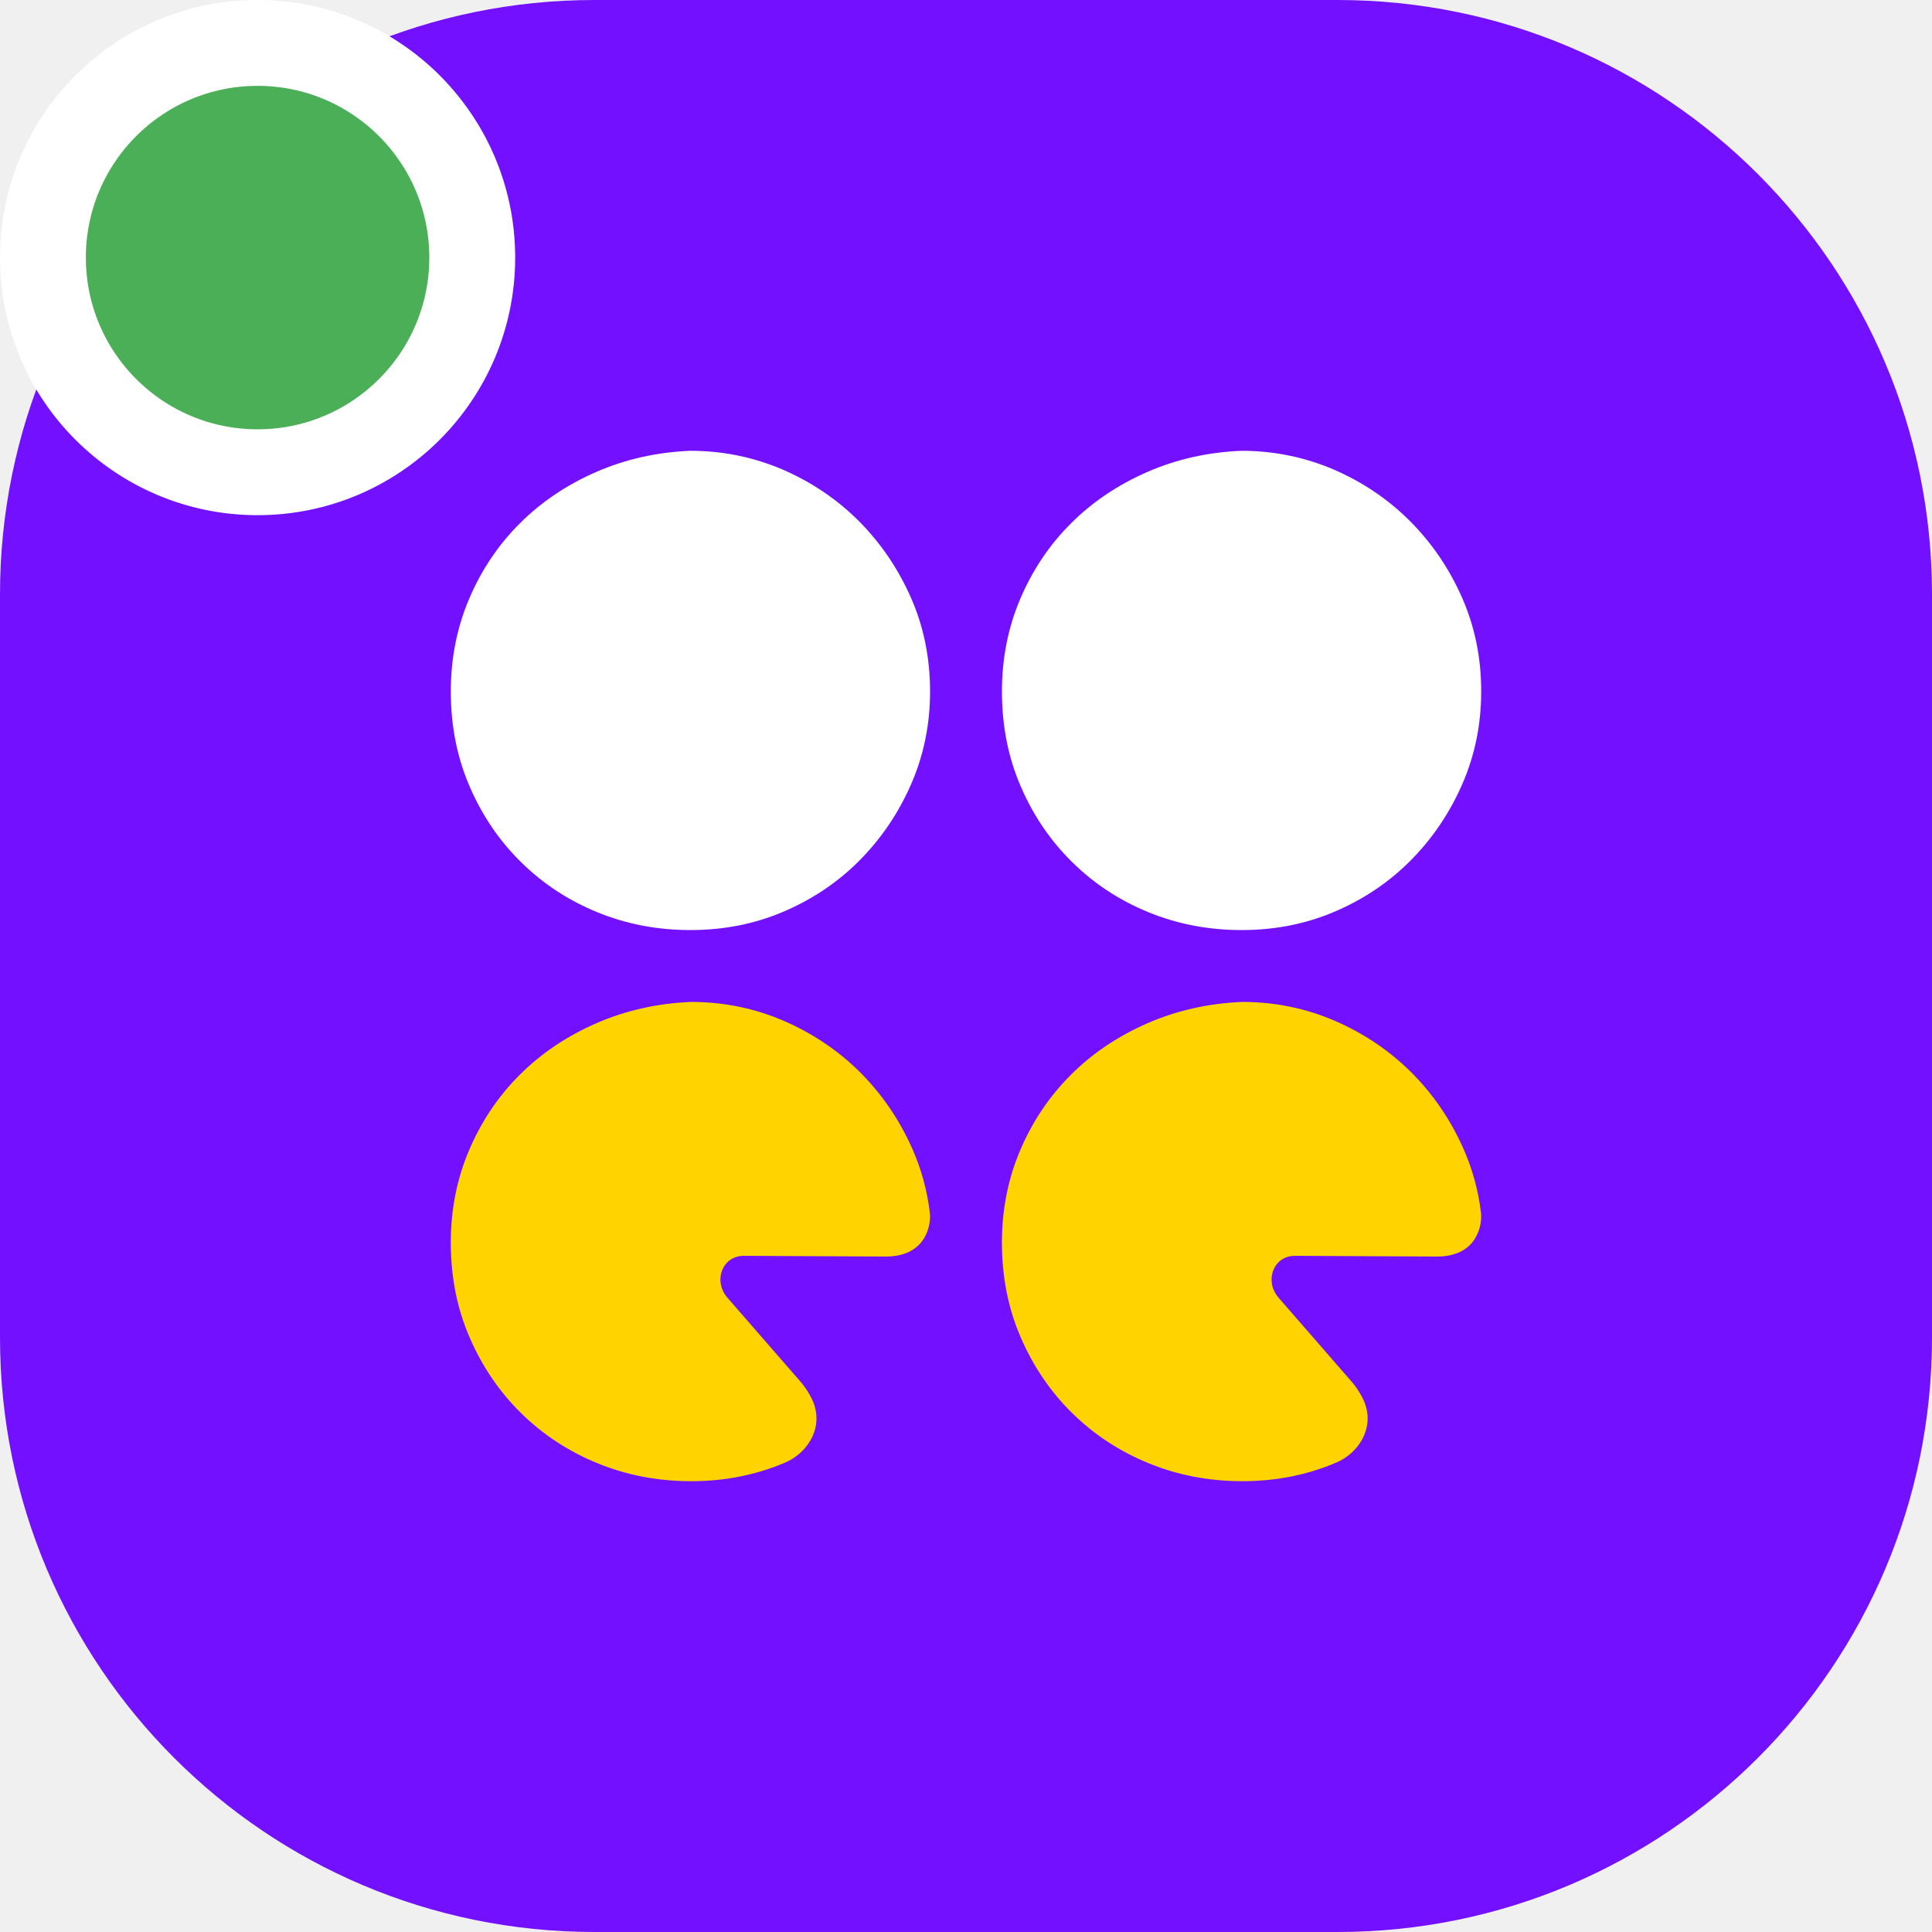
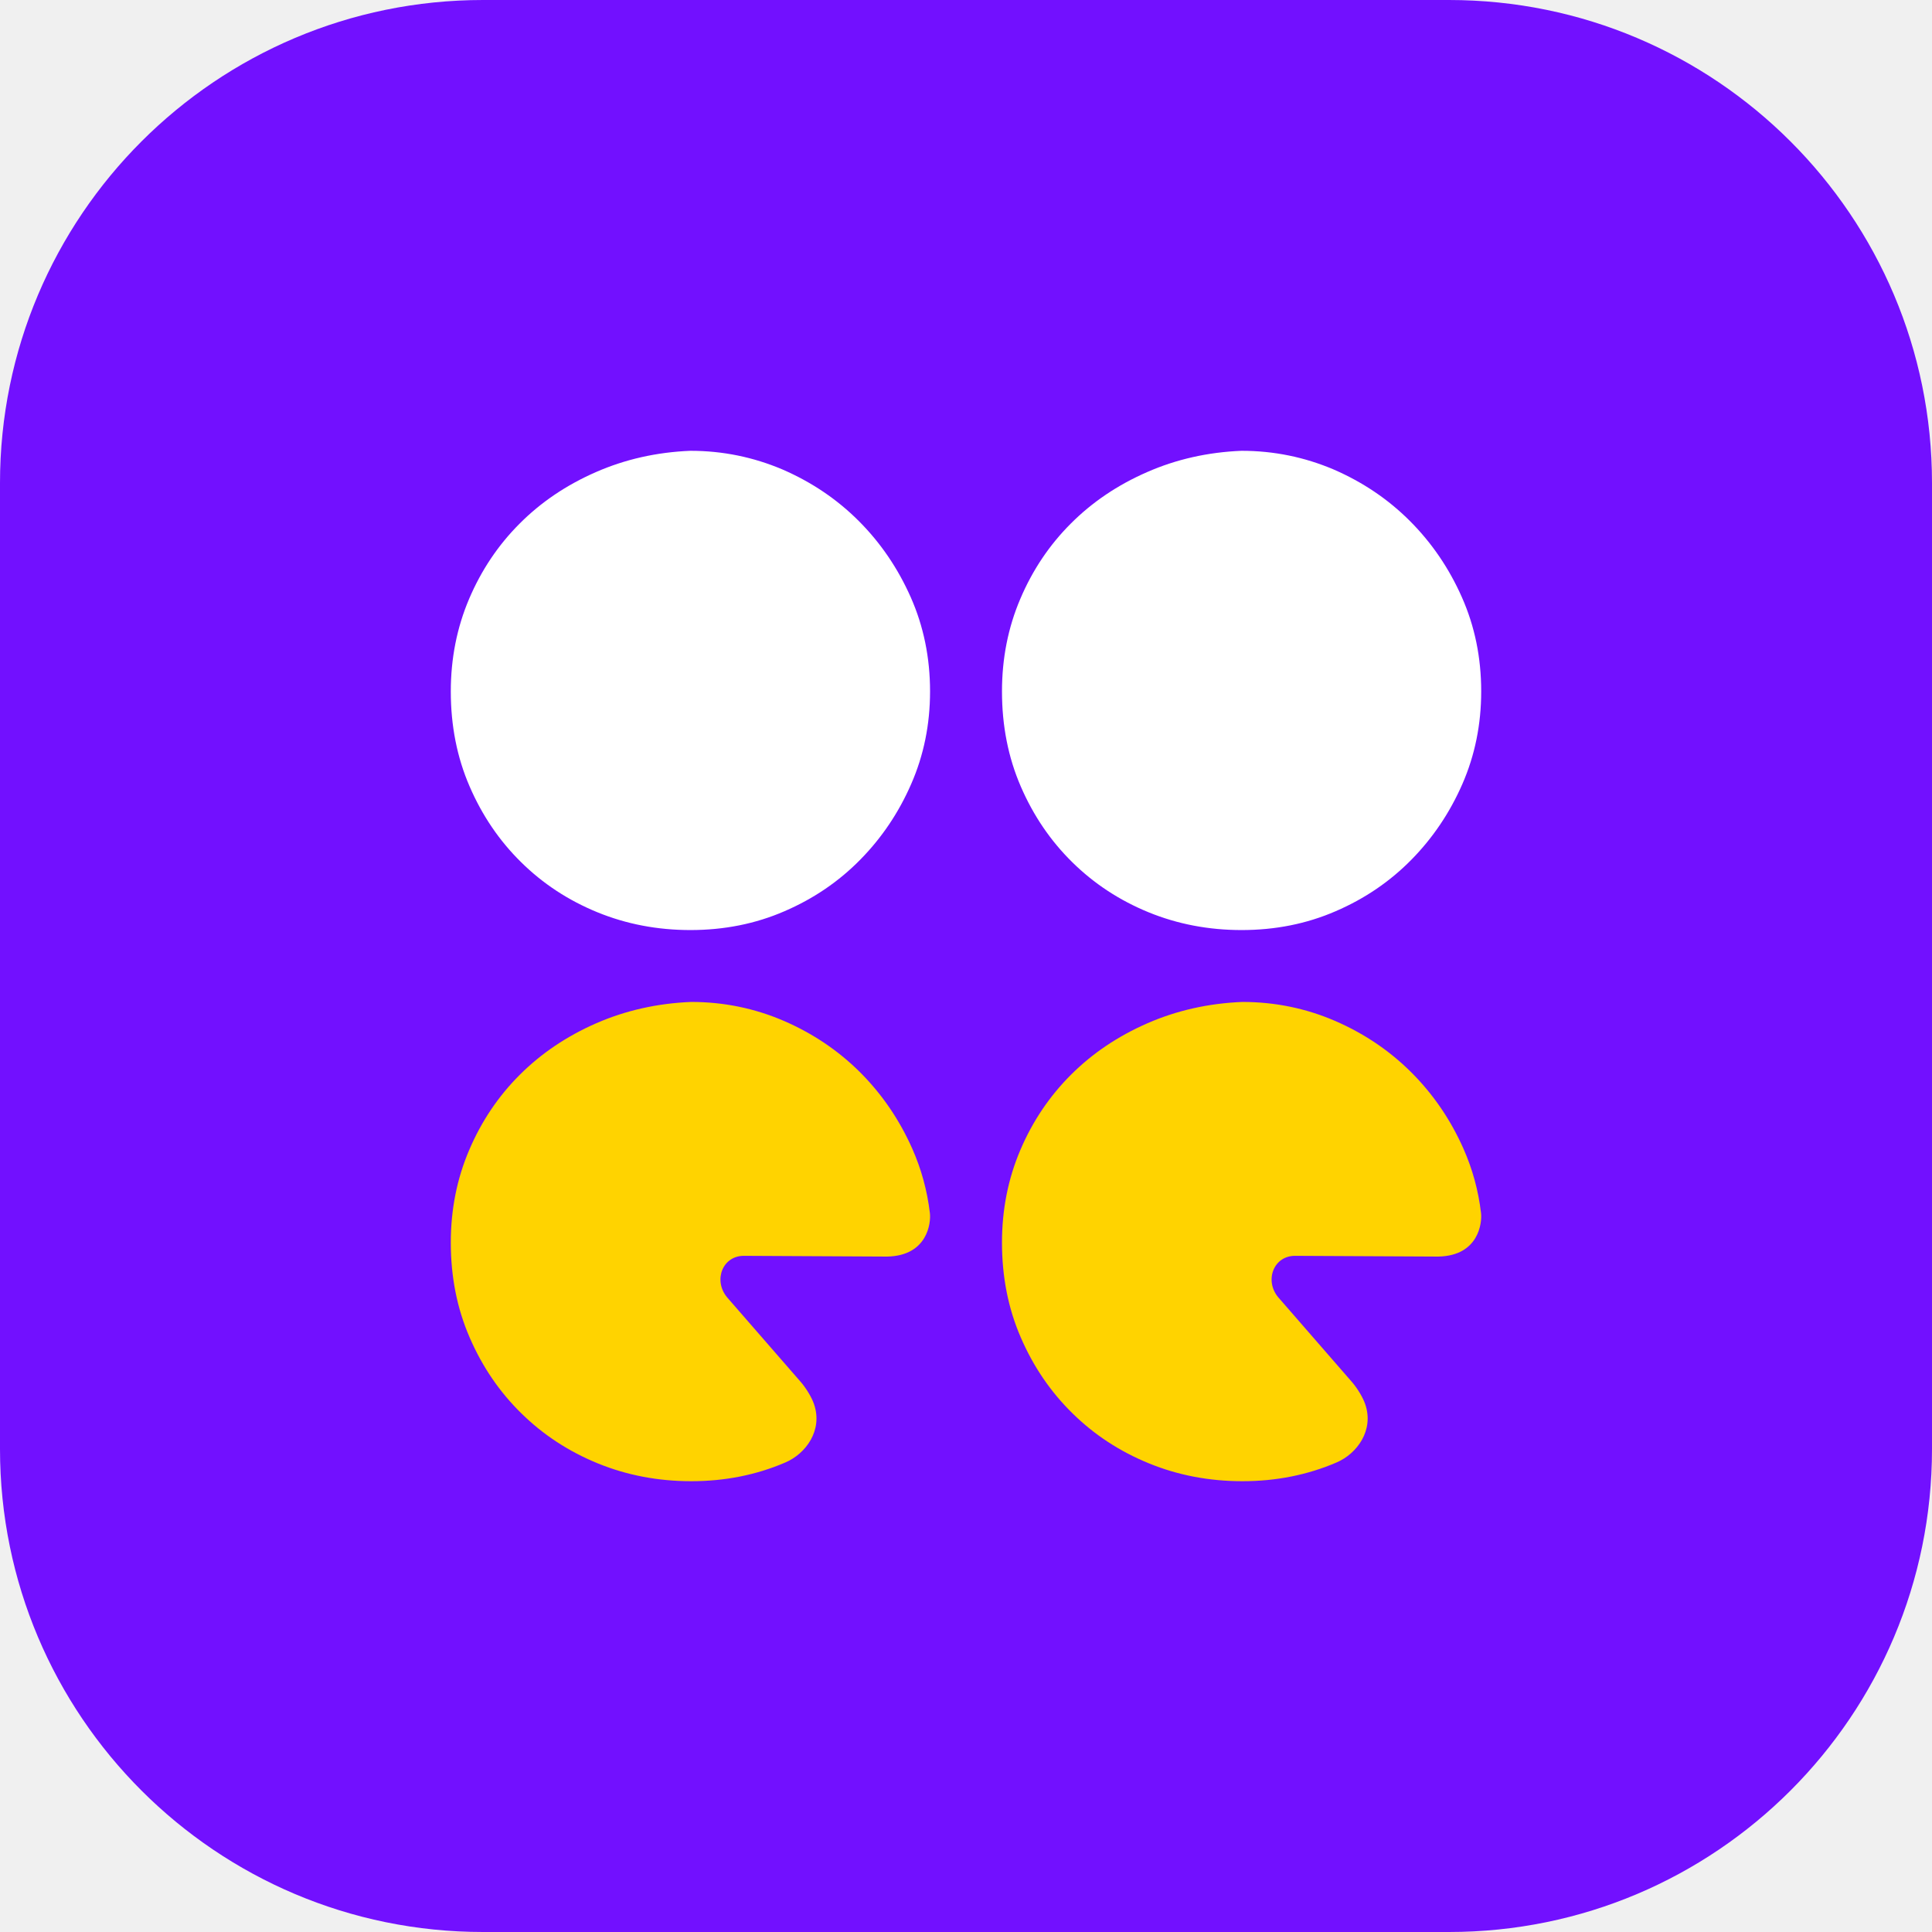
- <svg xmlns="http://www.w3.org/2000/svg" width="60" height="60" viewBox="0 0 60 60" fill="none">
-   <rect width="60" height="60" rx="18.462" fill="#7210FF" />
-   <rect x="1.333" y="1.333" width="13.333" height="13.333" rx="6.667" fill="#4AAF57" />
-   <rect x="1.333" y="1.333" width="13.333" height="13.333" rx="6.667" stroke="white" stroke-width="2.667" />
-   <path d="M21.441 14C20.396 14.042 19.416 14.262 18.504 14.662C17.592 15.061 16.802 15.594 16.136 16.262C15.47 16.927 14.948 17.706 14.569 18.598C14.19 19.49 14 20.448 14 21.473C14 22.54 14.194 23.523 14.585 24.425C14.974 25.327 15.507 26.112 16.184 26.777C16.86 27.443 17.649 27.962 18.552 28.331C19.454 28.7 20.418 28.884 21.443 28.884C22.488 28.884 23.462 28.69 24.363 28.299C25.265 27.909 26.05 27.377 26.715 26.699C27.381 26.023 27.91 25.238 28.299 24.346C28.688 23.454 28.884 22.496 28.884 21.471C28.884 20.426 28.684 19.451 28.285 18.55C27.885 17.648 27.347 16.859 26.671 16.181C25.995 15.505 25.205 14.973 24.303 14.581C23.397 14.196 22.445 14 21.441 14Z" fill="white" />
-   <path d="M38.557 14C37.512 14.042 36.532 14.262 35.62 14.662C34.709 15.061 33.918 15.594 33.252 16.262C32.587 16.927 32.064 17.706 31.685 18.598C31.306 19.49 31.116 20.448 31.116 21.473C31.116 22.54 31.31 23.523 31.701 24.425C32.09 25.327 32.623 26.112 33.301 26.777C33.976 27.443 34.765 27.962 35.669 28.331C36.57 28.7 37.534 28.884 38.559 28.884C39.604 28.884 40.578 28.69 41.48 28.299C42.381 27.909 43.166 27.377 43.832 26.699C44.497 26.023 45.026 25.238 45.415 24.346C45.804 23.454 46 22.496 46 21.471C46 20.426 45.8 19.451 45.401 18.55C45.002 17.648 44.463 16.859 43.787 16.181C43.111 15.505 42.321 14.973 41.419 14.581C40.514 14.196 39.562 14 38.557 14Z" fill="white" />
-   <path d="M28.878 37.675C28.795 36.971 28.611 36.303 28.33 35.67C27.929 34.768 27.389 33.979 26.711 33.301C26.033 32.626 25.239 32.093 24.335 31.701C23.43 31.312 22.473 31.116 21.465 31.116C20.417 31.159 19.434 31.379 18.519 31.778C17.604 32.178 16.811 32.71 16.143 33.378C15.475 34.044 14.951 34.823 14.571 35.714C14.19 36.606 14 37.565 14 38.59C14 39.657 14.194 40.639 14.587 41.541C14.977 42.443 15.512 43.228 16.192 43.894C16.87 44.559 17.661 45.078 18.567 45.447C19.472 45.816 20.439 46 21.467 46C22.516 46 23.493 45.804 24.398 45.415C25.021 45.147 25.561 44.422 25.28 43.607C25.209 43.399 25.045 43.129 24.879 42.931C24.871 42.921 24.853 42.901 24.853 42.901L22.603 40.315C22.603 40.315 22.584 40.294 22.574 40.282C22.143 39.756 22.443 38.975 23.135 39.001L27.502 39.023C27.502 39.023 27.536 39.023 27.555 39.023C28.809 38.997 28.915 37.97 28.878 37.675Z" fill="#FFD300" />
-   <path d="M45.995 37.675C45.912 36.971 45.728 36.303 45.446 35.67C45.046 34.768 44.505 33.979 43.827 33.301C43.149 32.626 42.356 32.093 41.451 31.701C40.547 31.312 39.59 31.116 38.582 31.116C37.533 31.159 36.55 31.379 35.635 31.778C34.721 32.178 33.927 32.71 33.259 33.378C32.592 34.044 32.067 34.823 31.687 35.714C31.306 36.606 31.116 37.565 31.116 38.59C31.116 39.657 31.311 40.639 31.703 41.541C32.094 42.443 32.628 43.228 33.308 43.894C33.986 44.559 34.777 45.078 35.684 45.447C36.588 45.816 37.556 46 38.584 46C39.632 46 40.61 45.804 41.514 45.415C42.138 45.147 42.678 44.422 42.397 43.607C42.326 43.399 42.162 43.129 41.996 42.931C41.988 42.921 41.969 42.901 41.969 42.901L39.719 40.315C39.719 40.315 39.701 40.294 39.691 40.282C39.26 39.756 39.559 38.975 40.251 39.001L44.619 39.023C44.619 39.023 44.653 39.023 44.671 39.023C45.926 38.997 46.029 37.97 45.995 37.675Z" fill="#FFD300" />
+ <svg xmlns="http://www.w3.org/2000/svg" width="48" height="48" viewBox="0 0 48 48" fill="none">
+   <rect width="48" height="48" rx="12" fill="#7210FF" />
+   <path d="M17.153 11.2C16.317 11.234 15.533 11.41 14.803 11.73C14.074 12.049 13.441 12.475 12.909 13.01C12.377 13.542 11.959 14.165 11.655 14.879C11.352 15.592 11.2 16.359 11.2 17.179C11.2 18.032 11.355 18.819 11.668 19.54C11.98 20.262 12.406 20.889 12.948 21.422C13.488 21.955 14.119 22.369 14.842 22.665C15.563 22.96 16.335 23.107 17.154 23.107C17.99 23.107 18.77 22.952 19.491 22.639C20.212 22.328 20.84 21.901 21.372 21.359C21.905 20.818 22.328 20.191 22.639 19.477C22.951 18.764 23.107 17.997 23.107 17.177C23.107 16.341 22.947 15.561 22.628 14.84C22.308 14.118 21.878 13.487 21.337 12.945C20.797 12.404 20.164 11.978 19.443 11.665C18.718 11.357 17.956 11.2 17.153 11.2Z" fill="white" />
+   <path d="M30.846 11.2C30.01 11.234 29.226 11.41 28.497 11.73C27.767 12.049 27.135 12.475 26.602 13.01C26.07 13.542 25.652 14.165 25.349 14.879C25.045 15.592 24.894 16.359 24.894 17.179C24.894 18.032 25.049 18.819 25.361 19.54C25.673 20.262 26.099 20.889 26.641 21.422C27.182 21.955 27.813 22.369 28.535 22.665C29.257 22.96 30.028 23.107 30.848 23.107C31.684 23.107 32.463 22.952 33.184 22.639C33.906 22.328 34.533 21.901 35.066 21.359C35.598 20.818 36.021 20.191 36.333 19.477C36.644 18.764 36.8 17.997 36.8 17.177C36.8 16.341 36.641 15.561 36.321 14.84C36.002 14.118 35.571 13.487 35.03 12.945C34.49 12.404 33.857 11.978 33.136 11.665C32.411 11.357 31.65 11.2 30.846 11.2Z" fill="white" />
+   <path d="M23.103 30.14C23.036 29.577 22.889 29.043 22.664 28.536C22.343 27.814 21.911 27.183 21.369 26.641C20.826 26.1 20.192 25.674 19.468 25.361C18.744 25.05 17.979 24.893 17.172 24.893C16.334 24.927 15.547 25.103 14.815 25.422C14.084 25.742 13.449 26.168 12.915 26.702C12.38 27.235 11.961 27.858 11.657 28.572C11.352 29.285 11.2 30.052 11.2 30.872C11.2 31.725 11.356 32.511 11.67 33.233C11.982 33.954 12.409 34.582 12.954 35.115C13.496 35.648 14.129 36.062 14.854 36.358C15.578 36.653 16.352 36.8 17.174 36.8C18.013 36.8 18.795 36.644 19.518 36.332C20.017 36.117 20.449 35.538 20.224 34.886C20.168 34.719 20.036 34.503 19.904 34.345C19.897 34.337 19.883 34.321 19.883 34.321L18.082 32.252C18.082 32.252 18.068 32.236 18.06 32.226C17.715 31.805 17.954 31.18 18.508 31.201L22.002 31.219C22.002 31.219 22.029 31.219 22.044 31.219C23.048 31.198 23.132 30.376 23.103 30.14Z" fill="#FFD300" />
+   <path d="M36.796 30.14C36.73 29.577 36.583 29.043 36.358 28.536C36.037 27.814 35.605 27.183 35.062 26.641C34.52 26.1 33.885 25.674 33.162 25.361C32.438 25.05 31.672 24.893 30.866 24.893C30.027 24.927 29.241 25.103 28.509 25.422C27.777 25.742 27.142 26.168 26.608 26.702C26.074 27.235 25.654 27.858 25.35 28.572C25.046 29.285 24.894 30.052 24.894 30.872C24.894 31.725 25.049 32.511 25.363 33.233C25.675 33.954 26.103 34.582 26.647 35.115C27.189 35.648 27.822 36.062 28.548 36.358C29.271 36.653 30.045 36.8 30.868 36.8C31.706 36.8 32.488 36.644 33.212 36.332C33.711 36.117 34.143 35.538 33.918 34.886C33.861 34.719 33.73 34.503 33.597 34.345C33.591 34.337 33.576 34.321 33.576 34.321L31.776 32.252C31.776 32.252 31.761 32.236 31.753 32.226C31.408 31.805 31.648 31.18 32.202 31.201L35.696 31.219C35.696 31.219 35.723 31.219 35.737 31.219C36.741 31.198 36.824 30.376 36.796 30.14Z" fill="#FFD300" />
</svg>
